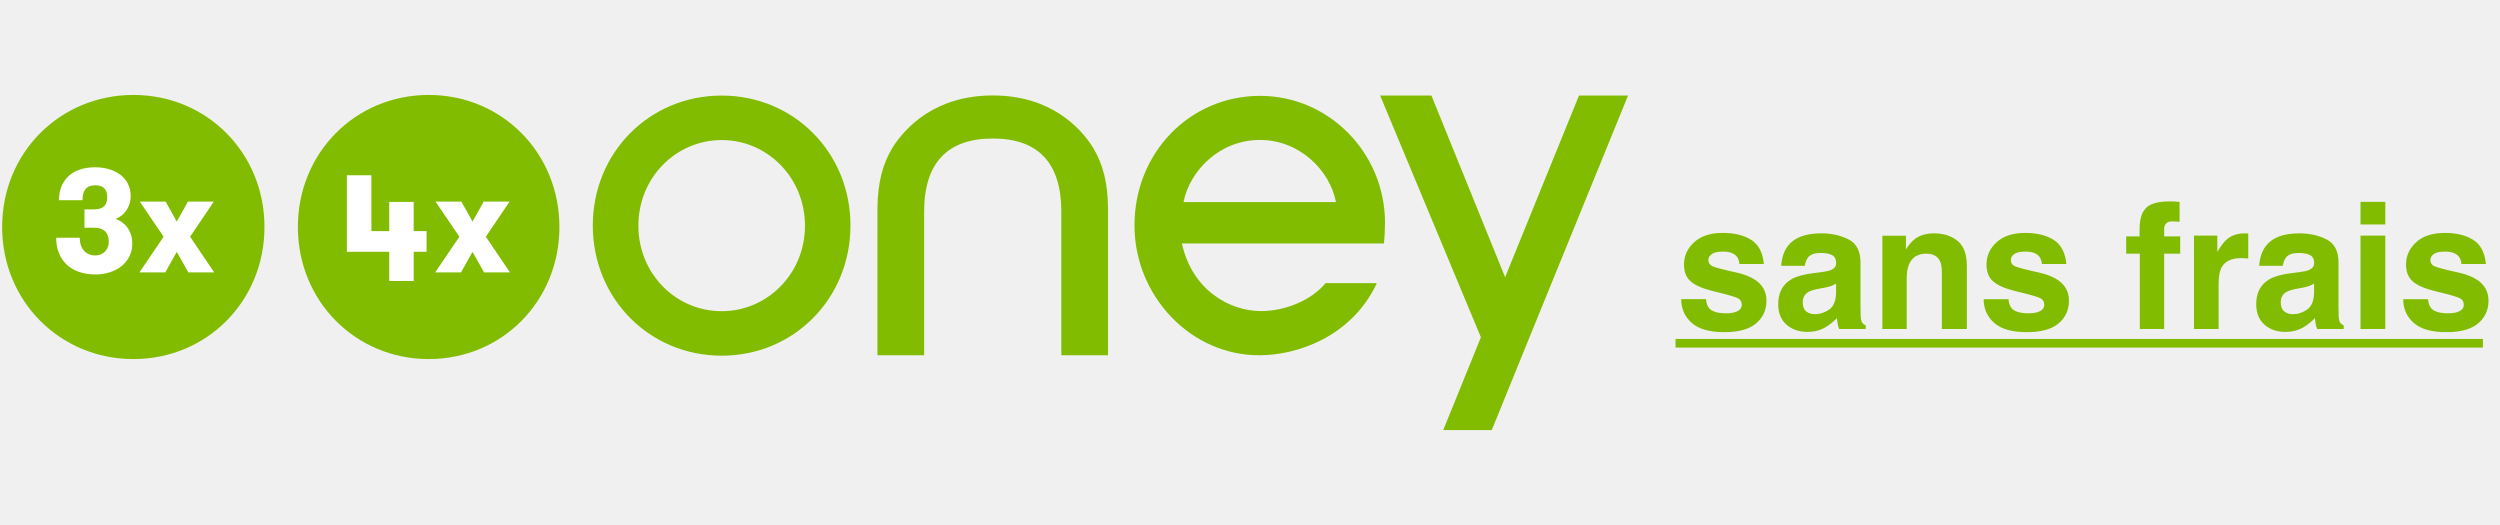
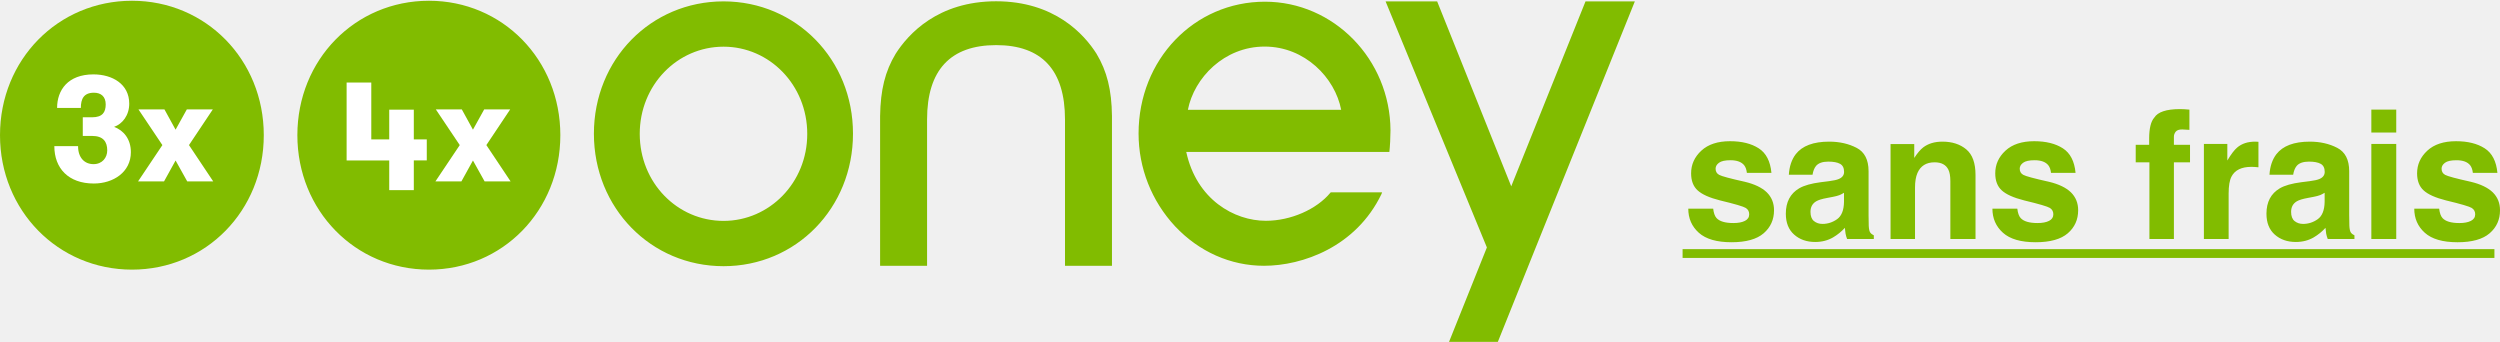
- <svg xmlns="http://www.w3.org/2000/svg" width="300" height="63" viewBox="0 0 470 63">
+ <svg xmlns="http://www.w3.org/2000/svg" width="298.362" height="40.713" viewBox="0 0 467.434 40.713">
  <g fill="none">
-     <g transform="translate(56)">
-       <path d="m79.684.115c-13.603 0-24.24 10.731-24.24 24.442s10.656 24.462 24.24 24.462c13.565 0 24.202-10.75 24.202-24.462.019-13.712-10.637-24.442-24.202-24.442m0 40.538c-8.648 0-15.669-7.058-15.669-16.077 0-9.019 7.041-16.096 15.669-16.096 8.59 0 15.65 7.077 15.65 16.096.019 9-7.06 16.077-15.65 16.077m170.389-40.538-18.52 45.423-4.573 11.25-2.525 6.212h-9.126l7.079-17.442-18.941-45.442h9.642l13.851 34.154 13.89-34.154zm-119.421 8.077c-8.552 0-12.914 4.615-12.914 13.731v27.019h-8.782v-27.654c.077-4.846.937-8.269 2.908-11.5 2.334-3.615 7.863-9.692 18.788-9.692 10.905 0 16.453 6.077 18.768 9.692 1.951 3.212 2.832 6.654 2.889 11.5v27.654h-8.782v-27.019c0-9.115-4.324-13.731-12.876-13.731m35.853 11.942c1.167-5.904 6.792-11.673 14.349-11.673 7.538 0 13.163 5.769 14.311 11.673zm37.881 3.788c-.077-13.096-10.599-23.75-23.475-23.75-13.239 0-23.628 10.692-23.628 24.346 0 6.404 2.449 12.481 6.83 17.135 4.477 4.692 10.369 7.288 16.626 7.288 7.155 0 17.2-3.462 21.963-13.25.096-.212.115-.308.115-.308h-9.604l-.057.058c-2.583 3.096-7.442 5.192-12.072 5.192-5.893 0-12.952-3.904-14.885-12.712h37.977c.115-.923.21-2.75.21-4" fill="#81bc00" />
-       <path d="m24.604 0c-13.794 0-24.604 10.885-24.604 24.827 0 13.904 10.81 24.827 24.604 24.827 13.775 0 24.565-10.904 24.565-24.827 0-13.942-10.81-24.827-24.565-24.827" fill="#81bc00" />
-       <g fill="#fff">
-         <path d="m39.871 33.365h-4.86l-2.181-3.865-2.162 3.865h-4.86l4.553-6.712-4.477-6.596h4.86l2.085 3.75 2.105-3.75h4.86l-4.458 6.596z" />
-         <path d="m7.968 14.389h-7.968v-14.389h4.613v10.501h3.355v-5.487h4.595v5.487h2.425v3.888h-2.425v5.487h-4.595z" transform="translate(9.208164 15.09914)" />
-       </g>
-     </g>
-     <g fill="#81bc00" transform="translate(315 20.00732)">
-       <path d="m9.152 24.589c2.707 0 4.708-.551 6.002-1.652 1.294-1.101 1.942-2.522 1.942-4.262 0-1.321-.451-2.422-1.354-3.303-.913-.87-2.283-1.52-4.109-1.95-2.739-.602-4.334-1.026-4.786-1.273-.451-.236-.677-.618-.677-1.144 0-.419.212-.784.636-1.096.424-.312 1.136-.467 2.135-.467 1.214 0 2.073.312 2.578.935.269.344.435.811.5 1.402h4.592c-.204-2.148-.996-3.66-2.377-4.536s-3.166-1.313-5.358-1.313c-2.31 0-4.101.583-5.374 1.748-1.273 1.166-1.909 2.559-1.909 4.181 0 1.375.408 2.428 1.225 3.158.816.741 2.218 1.359 4.206 1.853 2.761.655 4.356 1.117 4.786 1.386.43.269.645.661.645 1.176 0 .537-.266.94-.798 1.208s-1.249.403-2.151.403c-1.536 0-2.589-.306-3.158-.918-.322-.344-.532-.924-.628-1.74h-4.657c0 1.805.658 3.29 1.974 4.455 1.316 1.166 3.354 1.748 6.115 1.748zm15.646-.048c1.246 0 2.363-.285 3.352-.854.827-.483 1.558-1.069 2.191-1.756.032.397.075.752.129 1.063.054.312.15.645.29.999h4.995v-.677c-.301-.14-.526-.317-.677-.532-.15-.215-.242-.623-.274-1.225-.021-.795-.032-1.472-.032-2.03v-8.057c0-2.116-.747-3.556-2.24-4.318-1.493-.763-3.201-1.144-5.124-1.144-2.954 0-5.038.773-6.252 2.32-.763.988-1.192 2.25-1.289 3.787h4.431c.107-.677.322-1.214.645-1.611.451-.537 1.219-.806 2.304-.806.967 0 1.7.137 2.199.411s.749.771.749 1.49c0 .591-.328 1.026-.983 1.305-.365.161-.972.295-1.821.403l-1.563.193c-1.772.226-3.115.602-4.028 1.128-1.665.967-2.498 2.53-2.498 4.689 0 1.665.518 2.951 1.555 3.859 1.037.908 2.35 1.362 3.94 1.362zm1.354-3.335c-.623 0-1.152-.175-1.587-.524s-.653-.916-.653-1.7c0-.881.354-1.531 1.063-1.95.419-.247 1.112-.457 2.079-.628l1.031-.193c.516-.097.921-.201 1.217-.314.295-.113.588-.26.878-.443v1.708c-.032 1.536-.465 2.594-1.297 3.174-.833.58-1.743.87-2.731.87zm17.306 2.788v-9.507c0-1.085.15-1.977.451-2.675.58-1.321 1.649-1.982 3.207-1.982 1.268 0 2.127.451 2.578 1.354.247.494.371 1.203.371 2.127v10.683h4.705v-11.827c0-2.202-.577-3.779-1.732-4.729-1.155-.951-2.64-1.426-4.455-1.426-1.45 0-2.648.354-3.593 1.063-.526.397-1.085 1.047-1.676 1.95v-2.562h-4.431v17.531zm22.559.596c2.707 0 4.708-.551 6.002-1.652 1.294-1.101 1.942-2.522 1.942-4.262 0-1.321-.451-2.422-1.354-3.303-.913-.87-2.283-1.52-4.109-1.95-2.739-.602-4.334-1.026-4.786-1.273-.451-.236-.677-.618-.677-1.144 0-.419.212-.784.636-1.096.424-.312 1.136-.467 2.135-.467 1.214 0 2.073.312 2.578.935.269.344.435.811.5 1.402h4.592c-.204-2.148-.996-3.66-2.377-4.536s-3.166-1.313-5.358-1.313c-2.31 0-4.101.583-5.374 1.748-1.273 1.166-1.909 2.559-1.909 4.181 0 1.375.408 2.428 1.225 3.158.816.741 2.218 1.359 4.206 1.853 2.761.655 4.356 1.117 4.786 1.386.43.269.645.661.645 1.176 0 .537-.266.94-.798 1.208s-1.249.403-2.151.403c-1.536 0-2.589-.306-3.158-.918-.322-.344-.532-.924-.628-1.74h-4.657c0 1.805.658 3.29 1.974 4.455 1.316 1.166 3.354 1.748 6.115 1.748zm25.846-.596v-14.164h3.013v-3.239h-3.013v-1.482c0-.344.115-.658.346-.943.231-.285.65-.419 1.257-.403s1.039.04 1.297.073v-3.738c-.408-.032-.73-.056-.967-.073-.236-.016-.5-.024-.79-.024-2.546 0-4.152.526-4.818 1.579-.634.709-.951 2.003-.951 3.883v1.128h-2.514v3.239h2.562v14.164zm10.232 0v-8.395c0-1.407.177-2.449.532-3.126.634-1.203 1.875-1.805 3.722-1.805.14 0 .322.005.548.016s.483.032.773.064v-4.705c-.204-.011-.336-.019-.395-.024-.059-.005-.132-.008-.218-.008-1.375 0-2.492.36-3.352 1.08-.526.43-1.144 1.23-1.853 2.401v-3.062h-4.383v17.563zm12.568.548c1.246 0 2.363-.285 3.352-.854.827-.483 1.558-1.069 2.191-1.756.032.397.075.752.129 1.063.054.312.15.645.29.999h4.995v-.677c-.301-.14-.526-.317-.677-.532-.15-.215-.242-.623-.274-1.225-.021-.795-.032-1.472-.032-2.03v-8.057c0-2.116-.747-3.556-2.24-4.318-1.493-.763-3.201-1.144-5.124-1.144-2.954 0-5.038.773-6.252 2.32-.763.988-1.192 2.25-1.289 3.787h4.431c.107-.677.322-1.214.645-1.611.451-.537 1.219-.806 2.304-.806.967 0 1.7.137 2.199.411s.749.771.749 1.49c0 .591-.328 1.026-.983 1.305-.365.161-.972.295-1.821.403l-1.563.193c-1.772.226-3.115.602-4.028 1.128-1.665.967-2.498 2.53-2.498 4.689 0 1.665.518 2.951 1.555 3.859 1.037.908 2.35 1.362 3.94 1.362zm1.354-3.335c-.623 0-1.152-.175-1.587-.524-.435-.349-.653-.916-.653-1.7 0-.881.354-1.531 1.063-1.95.419-.247 1.112-.457 2.079-.628l1.031-.193c.516-.097.921-.201 1.217-.314.295-.113.588-.26.878-.443v1.708c-.032 1.536-.465 2.594-1.297 3.174-.833.58-1.743.87-2.731.87zm17.418-16.871v-4.238h-4.657v4.238zm0 19.658v-17.563h-4.657v17.563zm11.457.596c2.707 0 4.708-.551 6.002-1.652 1.294-1.101 1.942-2.522 1.942-4.262 0-1.321-.451-2.422-1.354-3.303-.913-.87-2.283-1.52-4.109-1.95-2.739-.602-4.334-1.026-4.786-1.273-.451-.236-.677-.618-.677-1.144 0-.419.212-.784.636-1.096.424-.312 1.136-.467 2.135-.467 1.214 0 2.073.312 2.578.935.269.344.435.811.5 1.402h4.592c-.204-2.148-.996-3.66-2.377-4.536s-3.166-1.313-5.358-1.313c-2.31 0-4.101.583-5.374 1.748-1.273 1.166-1.909 2.559-1.909 4.181 0 1.375.408 2.428 1.225 3.158.816.741 2.218 1.359 4.206 1.853 2.761.655 4.356 1.117 4.786 1.386.43.269.645.661.645 1.176 0 .537-.266.94-.798 1.208-.532.269-1.249.403-2.151.403-1.536 0-2.589-.306-3.158-.918-.322-.344-.532-.924-.628-1.74h-4.657c0 1.805.658 3.29 1.974 4.455 1.316 1.166 3.354 1.748 6.115 1.748z" />
-       <path d="m0 25.863v1.627h151.791v-1.627z" />
-     </g>
-     <g transform="translate(.4)">
-       <path d="m24.679 0c-13.836 0-24.679 10.885-24.679 24.827 0 13.904 10.843 24.827 24.679 24.827 13.817 0 24.641-10.904 24.641-24.827 0-13.942-10.843-24.827-24.641-24.827" fill="#81bc00" />
-       <g fill="#fff">
-         <path d="m14.598 26.865c0 2.096 1.186 3.308 2.889 3.308 1.645 0 2.564-1.212 2.564-2.538 0-1.596-.746-2.673-2.832-2.673h-1.741v-3.442h1.741c1.971 0 2.545-.962 2.545-2.385 0-1.462-.899-2.154-2.2-2.154-1.894 0-2.449 1.135-2.449 2.808h-4.439c0-3.288 2.028-6.192 6.792-6.192 3.539 0 6.696 1.788 6.696 5.404 0 2.173-1.282 3.75-2.832 4.288 1.741.635 3.138 2.212 3.138 4.673 0 3.673-3.272 5.788-6.926 5.788-4.745 0-7.385-2.808-7.385-6.904h4.439z" />
-         <path d="m39.871 33.365h-4.86l-2.181-3.865-2.162 3.865h-4.86l4.553-6.712-4.477-6.596h4.86l2.085 3.75 2.105-3.75h4.86l-4.458 6.596z" />
-       </g>
-     </g>
+     <path fill="#81bc00" d="M135.284-11.277c-13.603 0-24.24 10.864-24.24 24.746 0 13.882 10.656 24.766 24.24 24.766 13.565 0 24.202-10.884 24.202-24.766.019-13.882-10.637-24.746-24.202-24.746m0 41.043c-8.648 0-15.669-7.145-15.669-16.277s7.041-16.296 15.669-16.296c8.59 0 15.65 7.165 15.65 16.296.019 9.112-7.06 16.277-15.65 16.277M305.673-11.277l-18.52 45.988-4.573 11.39-2.525 6.289h-9.126l7.079-17.659-18.941-46.008h9.642l13.851 34.579 13.89-34.579ZM186.252-3.099c-8.552 0-12.914 4.673-12.914 13.902v27.355h-8.782V10.16c.076-4.906.937-8.372 2.908-11.643 2.334-3.66 7.863-9.813 18.788-9.813 10.905 0 16.453 6.153 18.768 9.813 1.951 3.251 2.832 6.737 2.889 11.643v27.998h-8.782V10.802c0-9.229-4.324-13.902-12.876-13.902m35.853 12.091c1.167-5.977 6.792-11.818 14.349-11.818 7.538 0 13.163 5.841 14.311 11.818zm37.881 3.836c-.077-13.259-10.599-24.045-23.475-24.045-13.239 0-23.628 10.825-23.628 24.649 0 6.484 2.449 12.636 6.83 17.348 4.477 4.751 10.369 7.379 16.626 7.379 7.155 0 17.2-3.505 21.963-13.415.096-.214.115-.312.115-.312h-9.604l-.057.058c-2.583 3.135-7.442 5.257-12.072 5.257-5.893 0-12.952-3.952-14.885-12.87h37.977c.115-.935.21-2.784.21-4.05M80.204-11.394C66.41-11.394 55.6-.374 55.6 13.742c0 14.077 10.81 25.136 24.604 25.136 13.775 0 24.565-11.039 24.565-25.136 0-14.116-10.81-25.136-24.565-25.136" />
+     <path fill="#fff" d="M95.471 22.387h-4.86l-2.181-3.913-2.162 3.913h-4.86l4.553-6.795-4.477-6.678h4.86l2.085 3.797 2.105-3.797h4.86l-4.458 6.678zm-22.694-3.925H64.808V3.893h4.613v10.632h3.355v-5.555h4.595v5.555h2.425v3.936h-2.425v5.555h-4.595Z" />
+     <path fill="#81bc00" d="M323.752 33.757c2.707 0 4.708-.557 6.002-1.672 1.294-1.115 1.942-2.553 1.942-4.315 0-1.338-.451-2.452-1.354-3.344-.913-.881-2.283-1.539-4.109-1.974-2.739-.609-4.334-1.039-4.786-1.289-.451-.239-.677-.625-.677-1.158 0-.424.212-.794.636-1.109.424-.315 1.136-.473 2.135-.473 1.214 0 2.073.315 2.578.946.269.348.435.821.5 1.419h4.592c-.204-2.175-.996-3.706-2.377-4.592-1.38-.886-3.166-1.33-5.358-1.33-2.31 0-4.101.59-5.374 1.77-1.273 1.18-1.909 2.591-1.909 4.233 0 1.392.408 2.458 1.225 3.197.816.75 2.218 1.376 4.206 1.876 2.761.663 4.356 1.131 4.786 1.403.43.272.645.669.645 1.191 0 .544-.266.952-.798 1.224-.532.272-1.249.408-2.151.408-1.536 0-2.589-.31-3.158-.93-.322-.348-.532-.935-.628-1.762h-4.657c0 1.827.658 3.331 1.974 4.511 1.316 1.18 3.354 1.77 6.115 1.77zm15.646-.049c1.246 0 2.363-.288 3.352-.865.827-.489 1.558-1.082 2.191-1.778.032.402.075.761.129 1.077.054.315.15.653.29 1.011h4.995v-.685c-.301-.141-.526-.321-.677-.538-.15-.218-.242-.631-.274-1.24-.021-.805-.032-1.49-.032-2.056v-8.157c0-2.143-.747-3.6-2.24-4.372-1.493-.772-3.201-1.158-5.124-1.158-2.954 0-5.038.783-6.252 2.349-.763 1.001-1.192 2.278-1.289 3.834h4.431c.107-.685.322-1.229.645-1.631.451-.544 1.219-.816 2.304-.816.967 0 1.7.139 2.199.416.5.277.749.78.749 1.509 0 .598-.328 1.039-.983 1.321-.365.163-.972.299-1.821.408l-1.563.196c-1.772.228-3.115.609-4.028 1.142-1.665.979-2.498 2.561-2.498 4.747 0 1.686.518 2.988 1.555 3.907 1.037.919 2.35 1.379 3.94 1.379zm1.354-3.377c-.623 0-1.152-.177-1.587-.53-.435-.353-.653-.927-.653-1.721 0-.892.354-1.55 1.063-1.974.419-.25 1.112-.462 2.079-.636l1.031-.196c.516-.098.921-.204 1.217-.318.295-.114.588-.264.878-.449v1.729c-.032 1.555-.465 2.627-1.297 3.214-.833.587-1.743.881-2.731.881zm17.306 2.822v-9.625c0-1.098.15-2.001.451-2.708.58-1.338 1.649-2.007 3.207-2.007 1.268 0 2.127.457 2.578 1.37.247.5.371 1.218.371 2.153V33.154h4.705V21.179c0-2.23-.577-3.826-1.732-4.788-1.155-.963-2.64-1.444-4.455-1.444-1.45 0-2.648.359-3.593 1.077-.526.402-1.085 1.06-1.676 1.974v-2.594h-4.431V33.154Zm22.559.604c2.707 0 4.708-.557 6.002-1.672 1.294-1.115 1.942-2.553 1.942-4.315 0-1.338-.451-2.452-1.354-3.344-.913-.881-2.283-1.539-4.109-1.974-2.739-.609-4.334-1.039-4.786-1.289-.451-.239-.677-.625-.677-1.158 0-.424.212-.794.636-1.109.424-.315 1.136-.473 2.135-.473 1.214 0 2.073.315 2.578.946.269.348.435.821.5 1.419h4.592c-.204-2.175-.996-3.706-2.377-4.592-1.38-.886-3.166-1.33-5.358-1.33-2.31 0-4.101.59-5.374 1.77-1.273 1.18-1.909 2.591-1.909 4.233 0 1.392.408 2.458 1.225 3.197.816.75 2.218 1.376 4.206 1.876 2.761.663 4.356 1.131 4.786 1.403.43.272.645.669.645 1.191 0 .544-.266.952-.798 1.224-.532.272-1.249.408-2.151.408-1.536 0-2.589-.31-3.158-.93-.322-.348-.532-.935-.628-1.762h-4.657c0 1.827.658 3.331 1.974 4.511 1.316 1.18 3.354 1.77 6.115 1.77zm25.846-.604V18.814H409.475v-3.279h-3.013v-1.501c0-.348.115-.666.346-.954.231-.288.65-.424 1.257-.408.607.016 1.039.041 1.297.073V8.96c-.408-.033-.73-.057-.967-.073-.236-.016-.5-.024-.79-.024-2.546 0-4.152.533-4.818 1.599-.634.718-.951 2.028-.951 3.932v1.142h-2.514v3.279h2.562V33.154Zm10.232 0v-8.499c0-1.425.177-2.48.532-3.165.634-1.218 1.875-1.827 3.722-1.827.14 0 .322.005.548.016.226.011.483.033.773.065v-4.764c-.204-.011-.336-.019-.395-.024-.059-.005-.132-.008-.218-.008-1.375 0-2.492.364-3.352 1.093-.526.435-1.144 1.245-1.853 2.431v-3.1h-4.383V33.154Zm12.568.555c1.246 0 2.363-.288 3.352-.865.827-.489 1.558-1.082 2.191-1.778.032.402.075.761.129 1.077.054.315.15.653.29 1.011h4.995v-.685c-.301-.141-.526-.321-.677-.538-.15-.218-.242-.631-.274-1.24-.021-.805-.032-1.49-.032-2.056v-8.157c0-2.143-.747-3.6-2.24-4.372-1.493-.772-3.201-1.158-5.124-1.158-2.954 0-5.038.783-6.252 2.349-.763 1.001-1.192 2.278-1.289 3.834h4.431c.107-.685.322-1.229.645-1.631.451-.544 1.219-.816 2.304-.816.967 0 1.7.139 2.199.416.5.277.749.78.749 1.509 0 .598-.328 1.039-.983 1.321-.365.163-.972.299-1.821.408l-1.563.196c-1.772.228-3.115.609-4.028 1.142-1.665.979-2.498 2.561-2.498 4.747 0 1.686.518 2.988 1.555 3.907 1.037.919 2.35 1.379 3.94 1.379zm1.354-3.377c-.623 0-1.152-.177-1.587-.53-.435-.353-.653-.927-.653-1.721 0-.892.354-1.55 1.063-1.974.419-.25 1.112-.462 2.079-.636l1.031-.196c.516-.098.921-.204 1.217-.318.295-.114.588-.264.878-.449v1.729c-.032 1.555-.465 2.627-1.297 3.214-.833.587-1.743.881-2.731.881zm17.418-17.08V8.96h-4.657v4.291Zm0 19.903V15.372h-4.657V33.154Zm11.457.604c2.707 0 4.708-.557 6.002-1.672 1.294-1.115 1.942-2.553 1.942-4.315 0-1.338-.451-2.452-1.354-3.344-.913-.881-2.283-1.539-4.109-1.974-2.739-.609-4.334-1.039-4.786-1.289-.451-.239-.677-.625-.677-1.158 0-.424.212-.794.636-1.109.424-.315 1.136-.473 2.135-.473 1.214 0 2.073.315 2.578.946.269.348.435.821.5 1.419h4.592c-.204-2.175-.996-3.706-2.377-4.592-1.38-.886-3.166-1.33-5.358-1.33-2.31 0-4.101.59-5.374 1.77-1.273 1.18-1.909 2.591-1.909 4.233 0 1.392.408 2.458 1.225 3.197.816.75 2.218 1.376 4.206 1.876 2.761.663 4.356 1.131 4.786 1.403.43.272.645.669.645 1.191 0 .544-.266.952-.798 1.224-.532.272-1.249.408-2.151.408-1.536 0-2.589-.31-3.158-.93-.322-.348-.532-.935-.628-1.762h-4.657c0 1.827.658 3.331 1.974 4.511 1.316 1.18 3.354 1.77 6.115 1.77zM314.6 35.047v1.648h151.791V35.047zM24.679-11.394C10.843-11.394 0-.374 0 13.742c0 14.077 10.843 25.136 24.679 25.136 13.817 0 24.641-11.039 24.641-25.136C49.32-.374 38.477-11.394 24.679-11.394" />
+     <path fill="#fff" d="M14.598 15.806c0 2.122 1.186 3.349 2.889 3.349 1.645 0 2.564-1.227 2.564-2.57 0-1.616-.746-2.706-2.832-2.706h-1.741v-3.485h1.741c1.971 0 2.545-.974 2.545-2.414 0-1.48-.899-2.181-2.2-2.181-1.894 0-2.449 1.149-2.449 2.843H10.676c0-3.329 2.028-6.269 6.792-6.269 3.539 0 6.696 1.811 6.696 5.471 0 2.2-1.282 3.797-2.832 4.342 1.741.643 3.138 2.239 3.138 4.731 0 3.719-3.272 5.86-6.926 5.86-4.745 0-7.385-2.843-7.385-6.99h4.439zm25.273 6.581h-4.86l-2.181-3.913-2.162 3.913h-4.86l4.553-6.795-4.477-6.678h4.86l2.085 3.797 2.105-3.797h4.86l-4.458 6.678z" />
  </g>
</svg>
